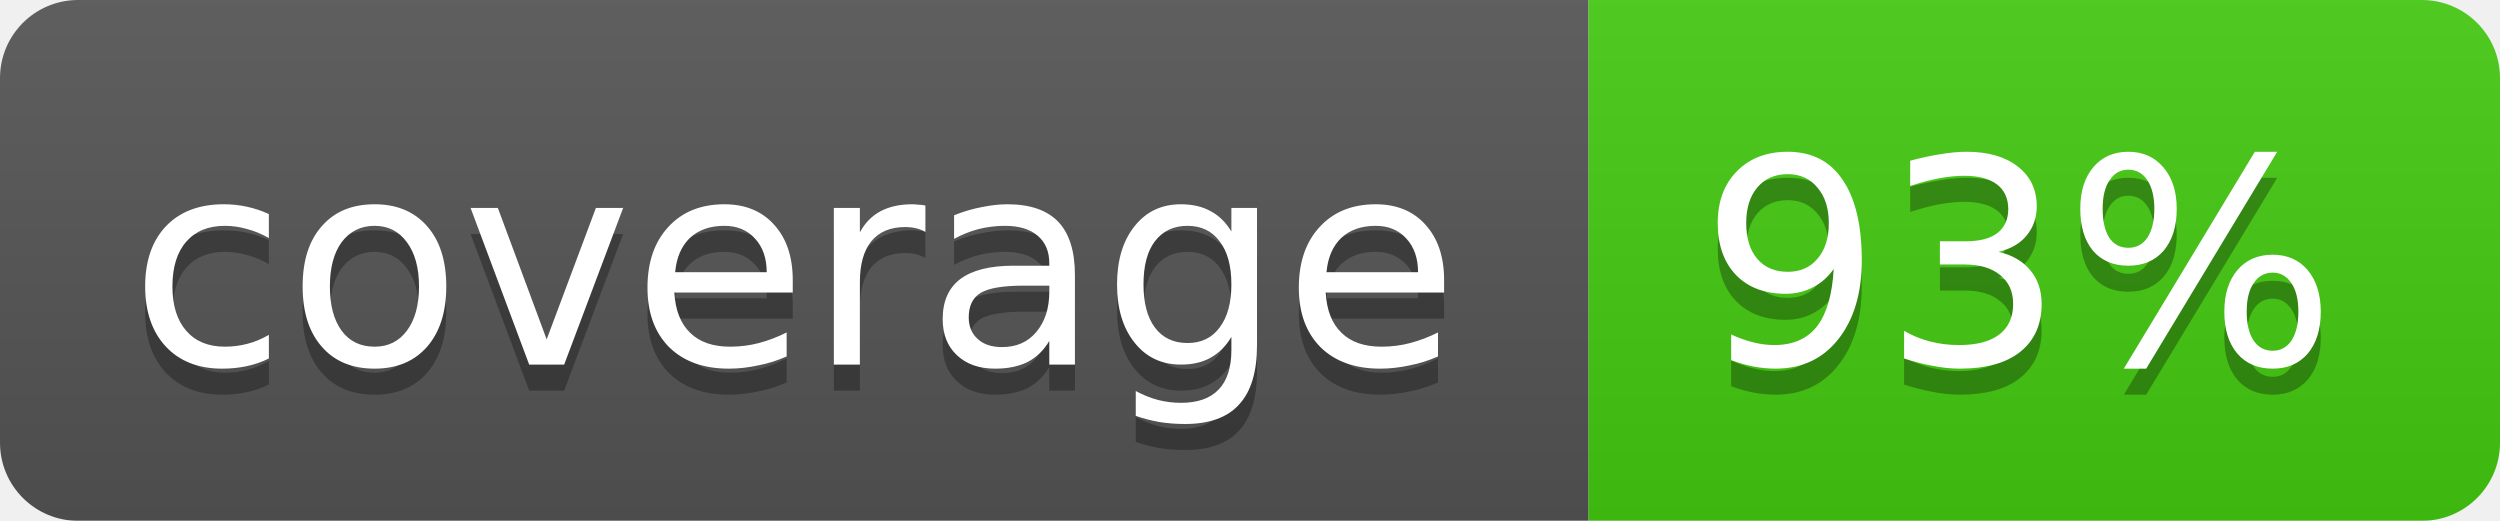
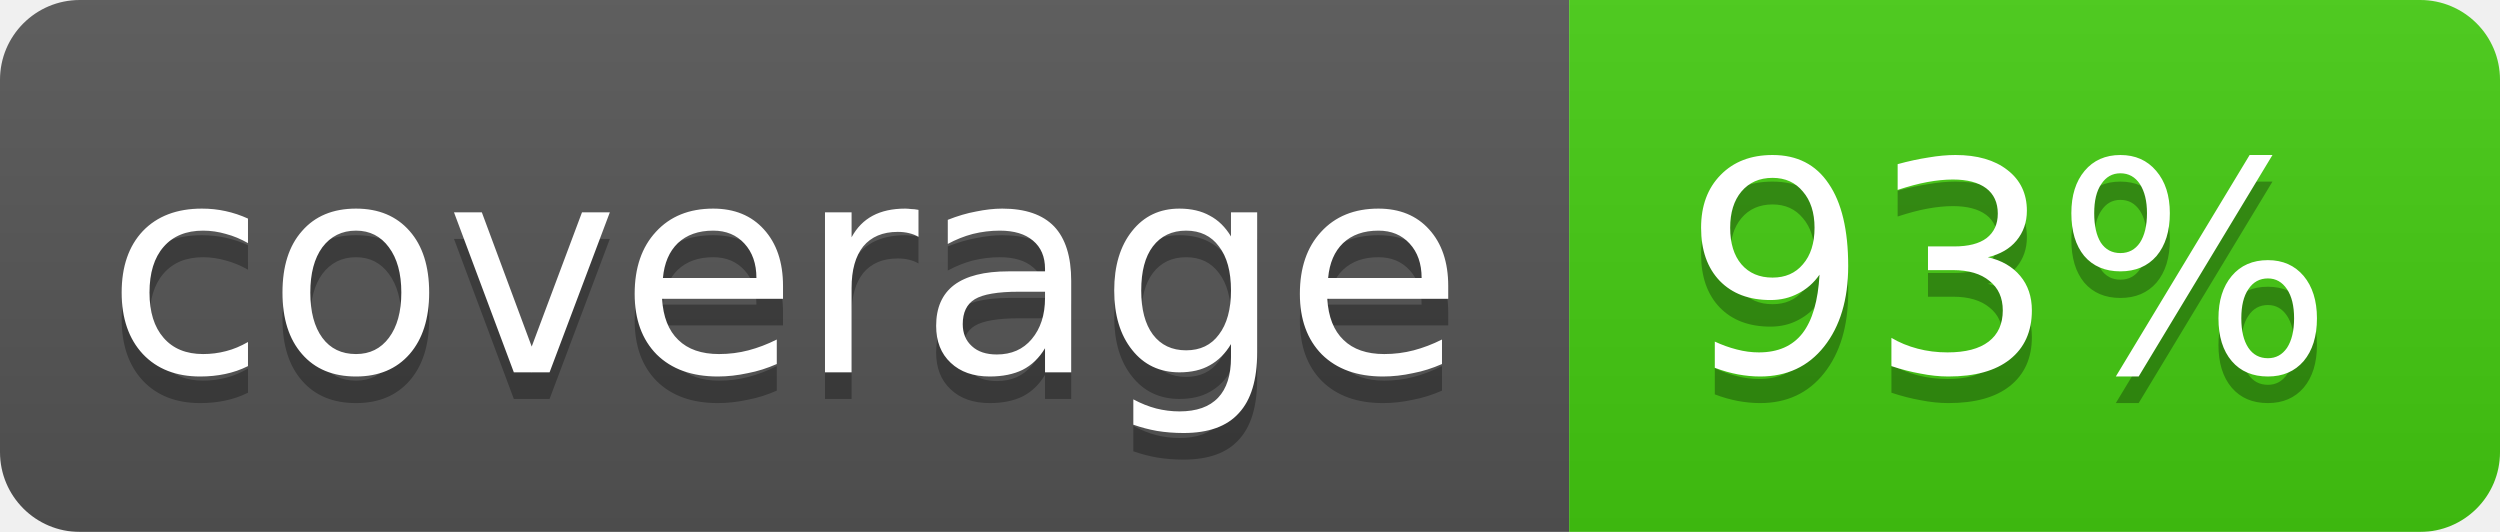
- <svg xmlns="http://www.w3.org/2000/svg" width="96" height="20">
+ <svg xmlns="http://www.w3.org/2000/svg" width="94" height="20">
  <linearGradient id="b" x2="0" y2="100%">
    <stop offset="0" stop-color="#bbb" stop-opacity=".1" />
    <stop offset="1" stop-opacity=".1" />
  </linearGradient>
  <mask id="a">
-     <rect width="96" height="20" rx="3" fill="#fff" />
+     <rect width="94" height="20" rx="3" fill="#fff" />
  </mask>
  <g mask="url(#a)">
-     <path fill="#555" d="M0 0h61v20H0z" />
-     <path fill="#4c1" d="M61 0h35v20H61z" />
-     <path fill="url(#b)" d="M0 0h96v20H0z" />
+     <path fill="#555" d="M0 0h59v20H0z" />
+     <path fill="#4c1" d="M59 0h35v20H59z" />
+     <path fill="url(#b)" d="M0 0h94v20H0z" />
  </g>
  <g fill="#fff" text-anchor="middle" font-family="DejaVu Sans,Verdana,Geneva,sans-serif" font-size="11">
-     <text x="30.5" y="15" fill="#010101" fill-opacity=".3">coverage</text>
-     <text x="30.5" y="14">coverage</text>
-     <text x="77.5" y="15" fill="#010101" fill-opacity=".3">93%</text>
-     <text x="77.5" y="14">93%</text>
+     <text x="29.5" y="15" fill="#010101" fill-opacity=".3">coverage</text>
+     <text x="29.5" y="14">coverage</text>
+     <text x="75.5" y="15" fill="#010101" fill-opacity=".3">93%</text>
+     <text x="75.5" y="14">93%</text>
  </g>
</svg>
